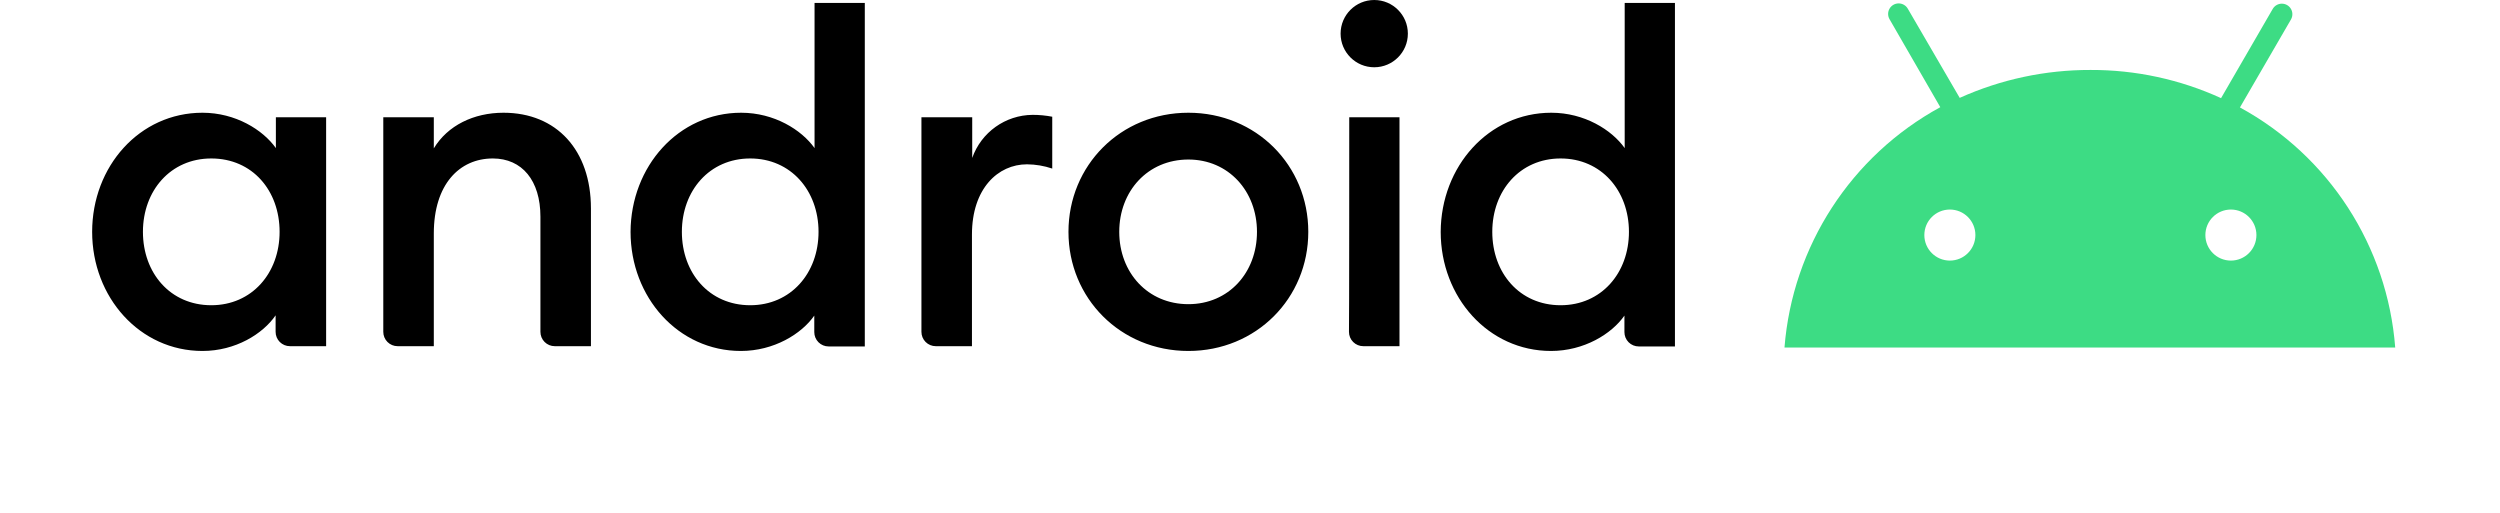
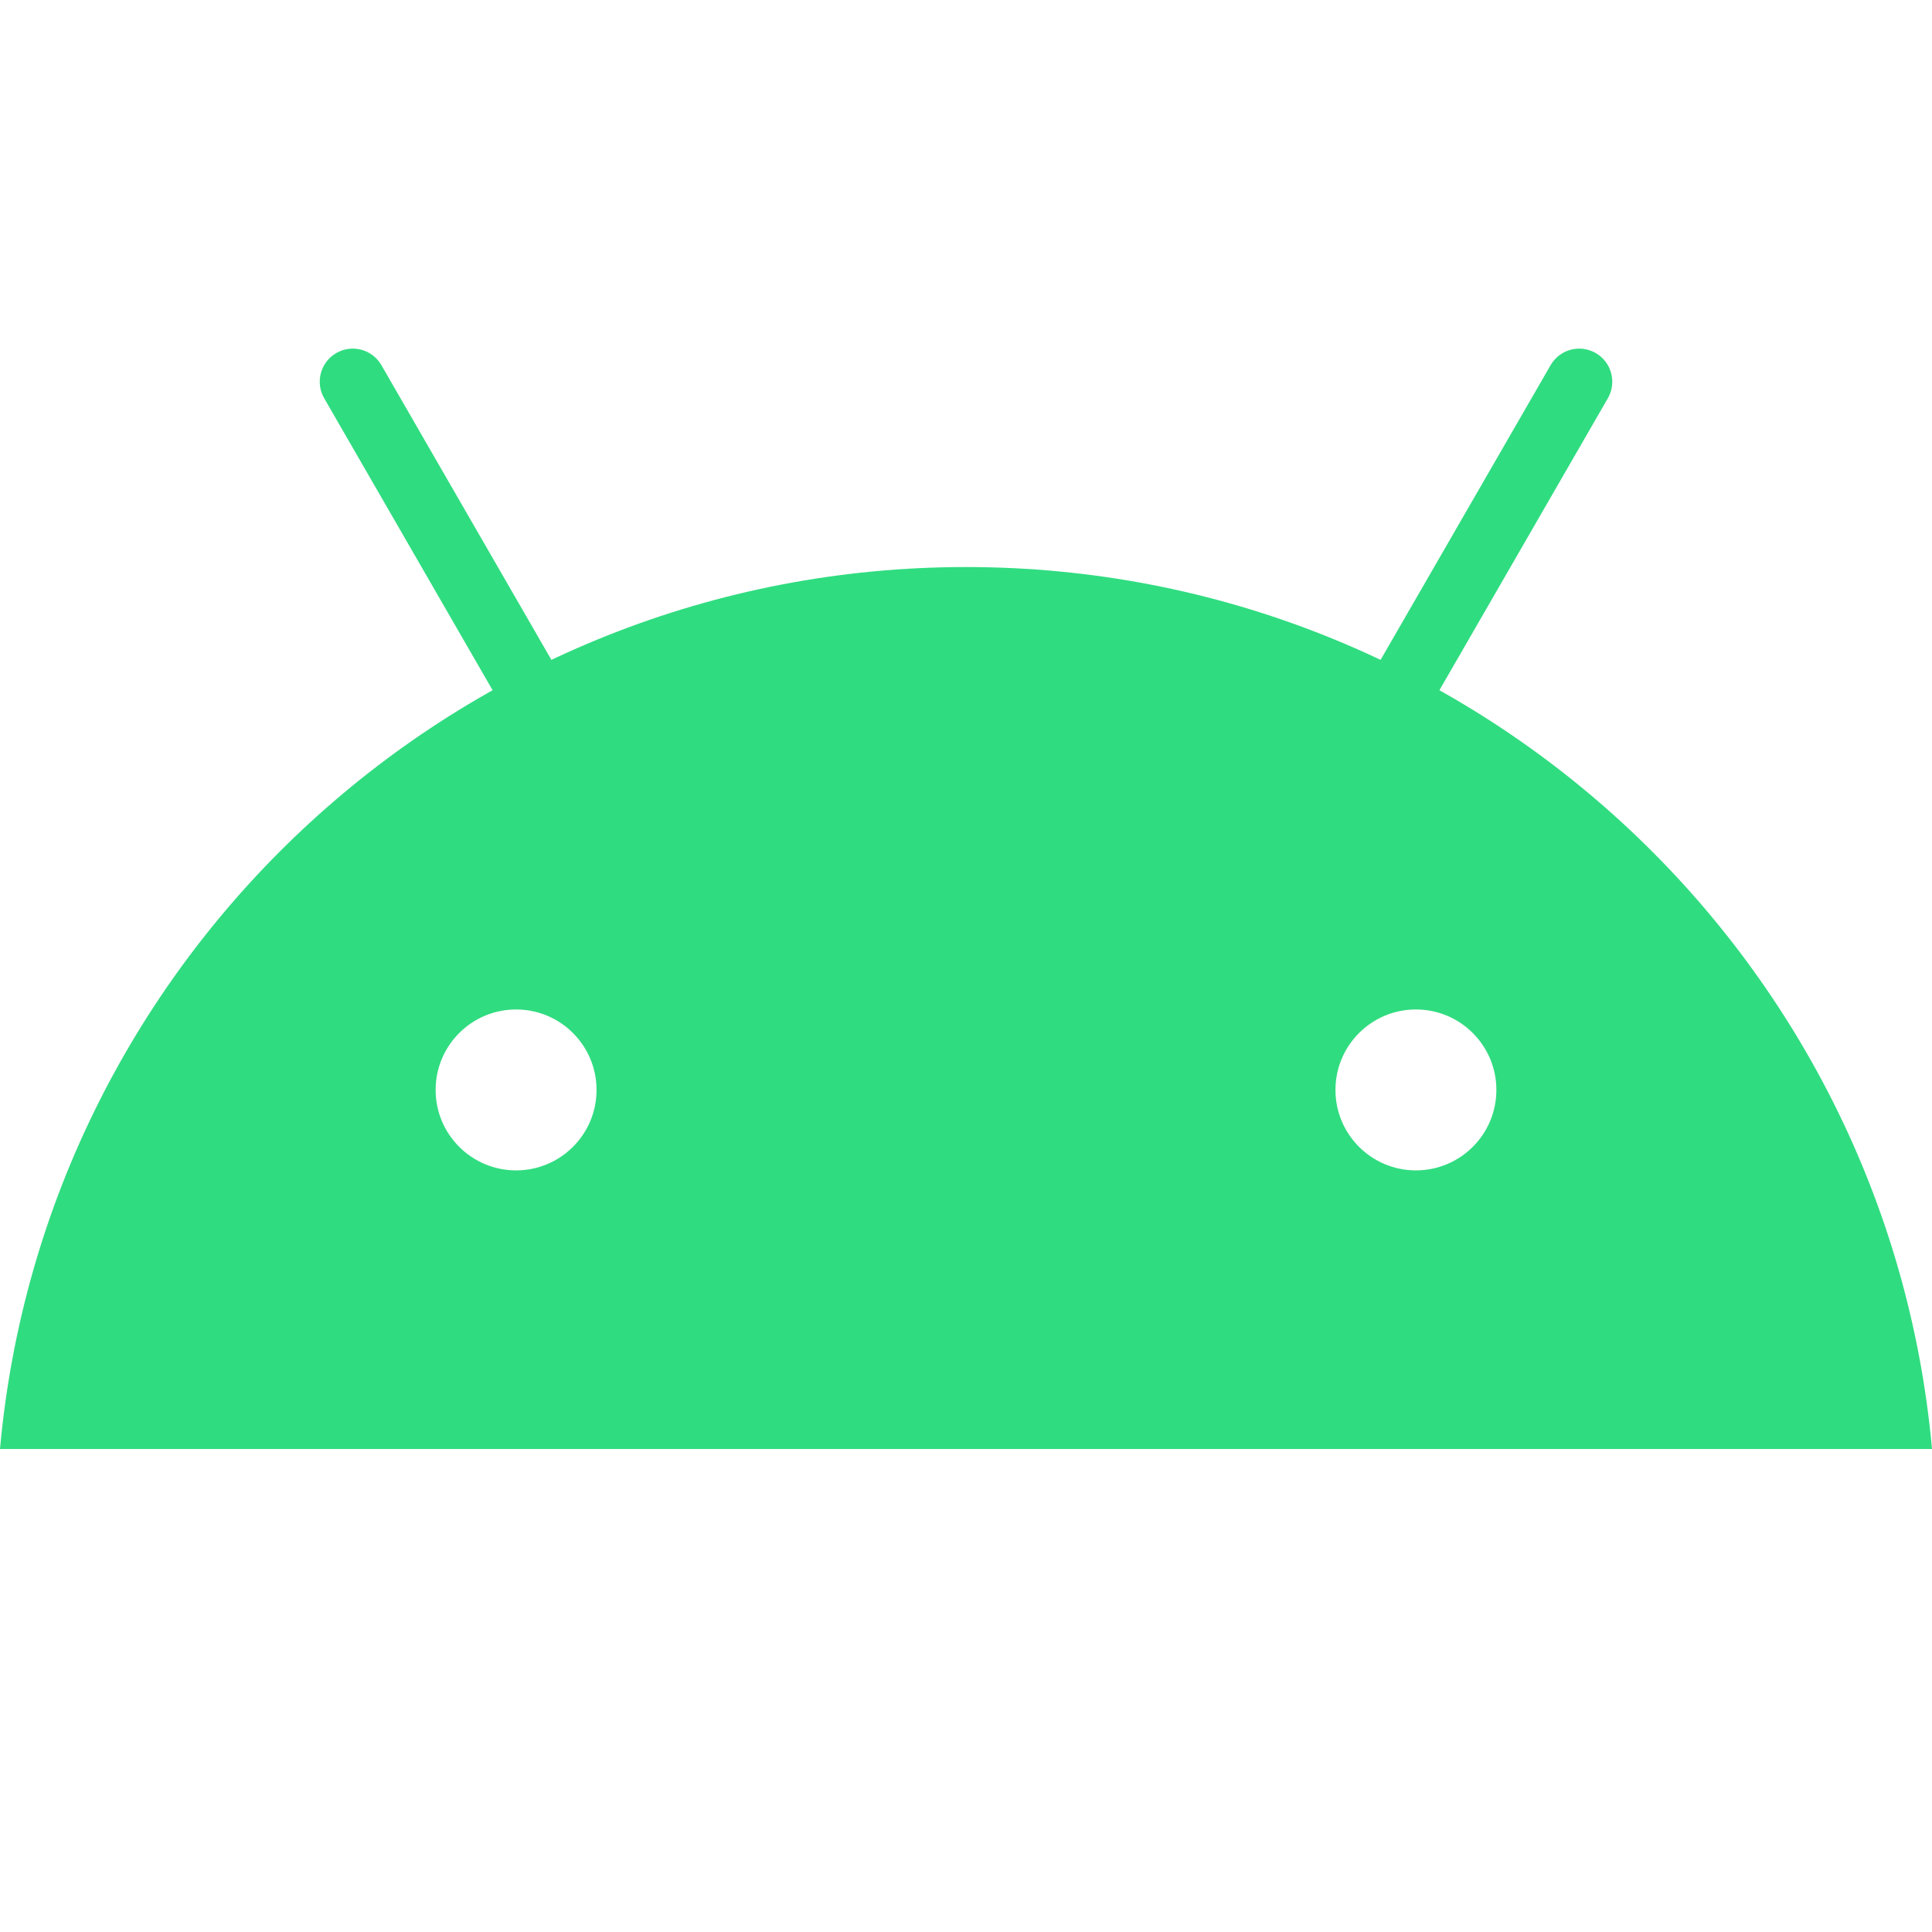
- <svg xmlns="http://www.w3.org/2000/svg" height="513" viewBox="46.9 24 870.952 192.943" width="2500">
-   <path d="m88.4 66.4c12.4 0 22.7 6.4 27.6 13.3v-11.6h18.9v86.1h-13.6a5.378 5.378 0 0 1 -5.4-5.4v-6.2c-4.8 7-15.1 13.4-27.5 13.4-23.6 0-41.5-20.2-41.5-44.8s17.8-44.8 41.5-44.8m3.3 17.2c-15.3 0-25.7 12.1-25.7 27.6s10.3 27.6 25.7 27.6c15.3 0 25.7-12.1 25.7-27.6s-10.2-27.6-25.7-27.6m64.7-15.5h19v11.7c5.2-8.6 15-13.4 26.2-13.4 20 0 32.9 14.1 32.9 36v51.8h-13.6a5.378 5.378 0 0 1 -5.4-5.4v-43.3c0-13.6-6.9-21.9-17.9-21.9-12.6 0-22.2 9.8-22.2 28.2v42.4h-13.6a5.378 5.378 0 0 1 -5.4-5.4zm134.6-1.7c12.4 0 22.7 6.4 27.6 13.3v-54.6h18.9v129.2h-13.6a5.378 5.378 0 0 1 -5.4-5.4v-6.2c-4.8 6.9-15.2 13.3-27.6 13.3-23.6 0-41.5-20.2-41.5-44.8.1-24.6 18-44.8 41.6-44.8m3.4 17.2c-15.3 0-25.7 12.1-25.7 27.6s10.3 27.6 25.7 27.6c15.3 0 25.7-12.1 25.7-27.6s-10.4-27.6-25.7-27.6m64.6-15.5h18.9v15.3a24.26 24.26 0 0 1 22.7-16.2 38.52 38.52 0 0 1 7.4.7v19.5a30.541 30.541 0 0 0 -9.5-1.6c-10.9 0-20.7 9.1-20.7 26.4v42h-13.6a5.378 5.378 0 0 1 -5.4-5.4v-80.7zm100.2 87.9c-25.5 0-45.1-19.8-45.1-44.8s19.6-44.8 45.1-44.8 45.1 19.8 45.1 44.8-19.6 44.8-45.1 44.8m0-17.6c15.2 0 25.8-11.9 25.8-27.2s-10.7-27.2-25.8-27.2c-15.3 0-26 11.9-26 27.2s10.7 27.2 26 27.2m69.9-89.1a12.65 12.65 0 1 1 0-25.3 12.65 12.65 0 0 1 0 25.3m-9.4 18.8h18.9v86.1h-13.6a5.378 5.378 0 0 1 -5.4-5.4c.1 0 .1-80.7.1-80.7zm76-1.7c12.4 0 22.7 6.4 27.6 13.3v-54.6h18.9v129.2h-13.6a5.378 5.378 0 0 1 -5.4-5.4v-6.2c-4.8 6.9-15.2 13.3-27.6 13.3-23.6 0-41.5-20.2-41.5-44.8.1-24.6 18-44.8 41.6-44.8m3.5 17.2c-15.3 0-25.7 12.1-25.7 27.6s10.3 27.6 25.7 27.6c15.3 0 25.7-12.1 25.7-27.6s-10.4-27.6-25.7-27.6" />
-   <path d="m851.3 122.011a9.6 9.6 0 1 1 9.6-9.6 9.602 9.602 0 0 1 -9.6 9.6m-105.7 0a9.6 9.6 0 1 1 9.6-9.6 9.602 9.602 0 0 1 -9.6 9.6m109.1-57.6 19.2-33.1a3.963 3.963 0 1 0 -6.9-3.9l-19.4 33.5a117.178 117.178 0 0 0 -49.1-10.6 119.152 119.152 0 0 0 -49.2 10.5l-19.5-33.5a3.963 3.963 0 1 0 -6.9 3.9l19.1 33.1a113.107 113.107 0 0 0 -58.6 90.4h229.7a112.654 112.654 0 0 0 -58.4-90.3" fill="#3ddc84" />
+ <svg xmlns="http://www.w3.org/2000/svg" x="0px" y="0px" width="100" height="100" viewBox="0 0 48 48">
+   <path fill="#30dc80" d="M24,14.088C11.427,14.088,1.108,23.716,0,36h48C46.892,23.716,36.573,14.088,24,14.088z M33.179,27.079c0-1.104,0.895-1.999,1.999-1.999c1.104,0,1.999,0.895,1.999,1.999c0,1.104-0.895,1.999-1.999,1.999 C34.074,29.078,33.179,28.183,33.179,27.079z M12.822,29.078c-1.104,0-1.999-0.895-1.999-1.999c0-1.104,0.895-1.999,1.999-1.999 s1.999,0.895,1.999,1.999C14.821,28.183,13.926,29.078,12.822,29.078z" />
+   <path fill="#30dc80" d="M34.038,19.313c-0.14,0-0.281-0.035-0.41-0.11c-0.393-0.227-0.527-0.729-0.301-1.122l5.197-9.008 c0.227-0.394,0.729-0.529,1.122-0.301c0.393,0.227,0.527,0.729,0.301,1.122l-5.197,9.008C34.598,19.166,34.322,19.313,34.038,19.313 z" />
+   <path fill="#30dc80" d="M13.962,19.313c-0.284,0-0.56-0.148-0.712-0.411L8.054,9.894C7.827,9.501,7.962,8.999,8.354,8.772 c0.392-0.228,0.895-0.093,1.122,0.301l5.197,9.008c0.227,0.394,0.092,0.896-0.301,1.122C14.243,19.278,14.102,19.313,13.962,19.313z" />
</svg>
